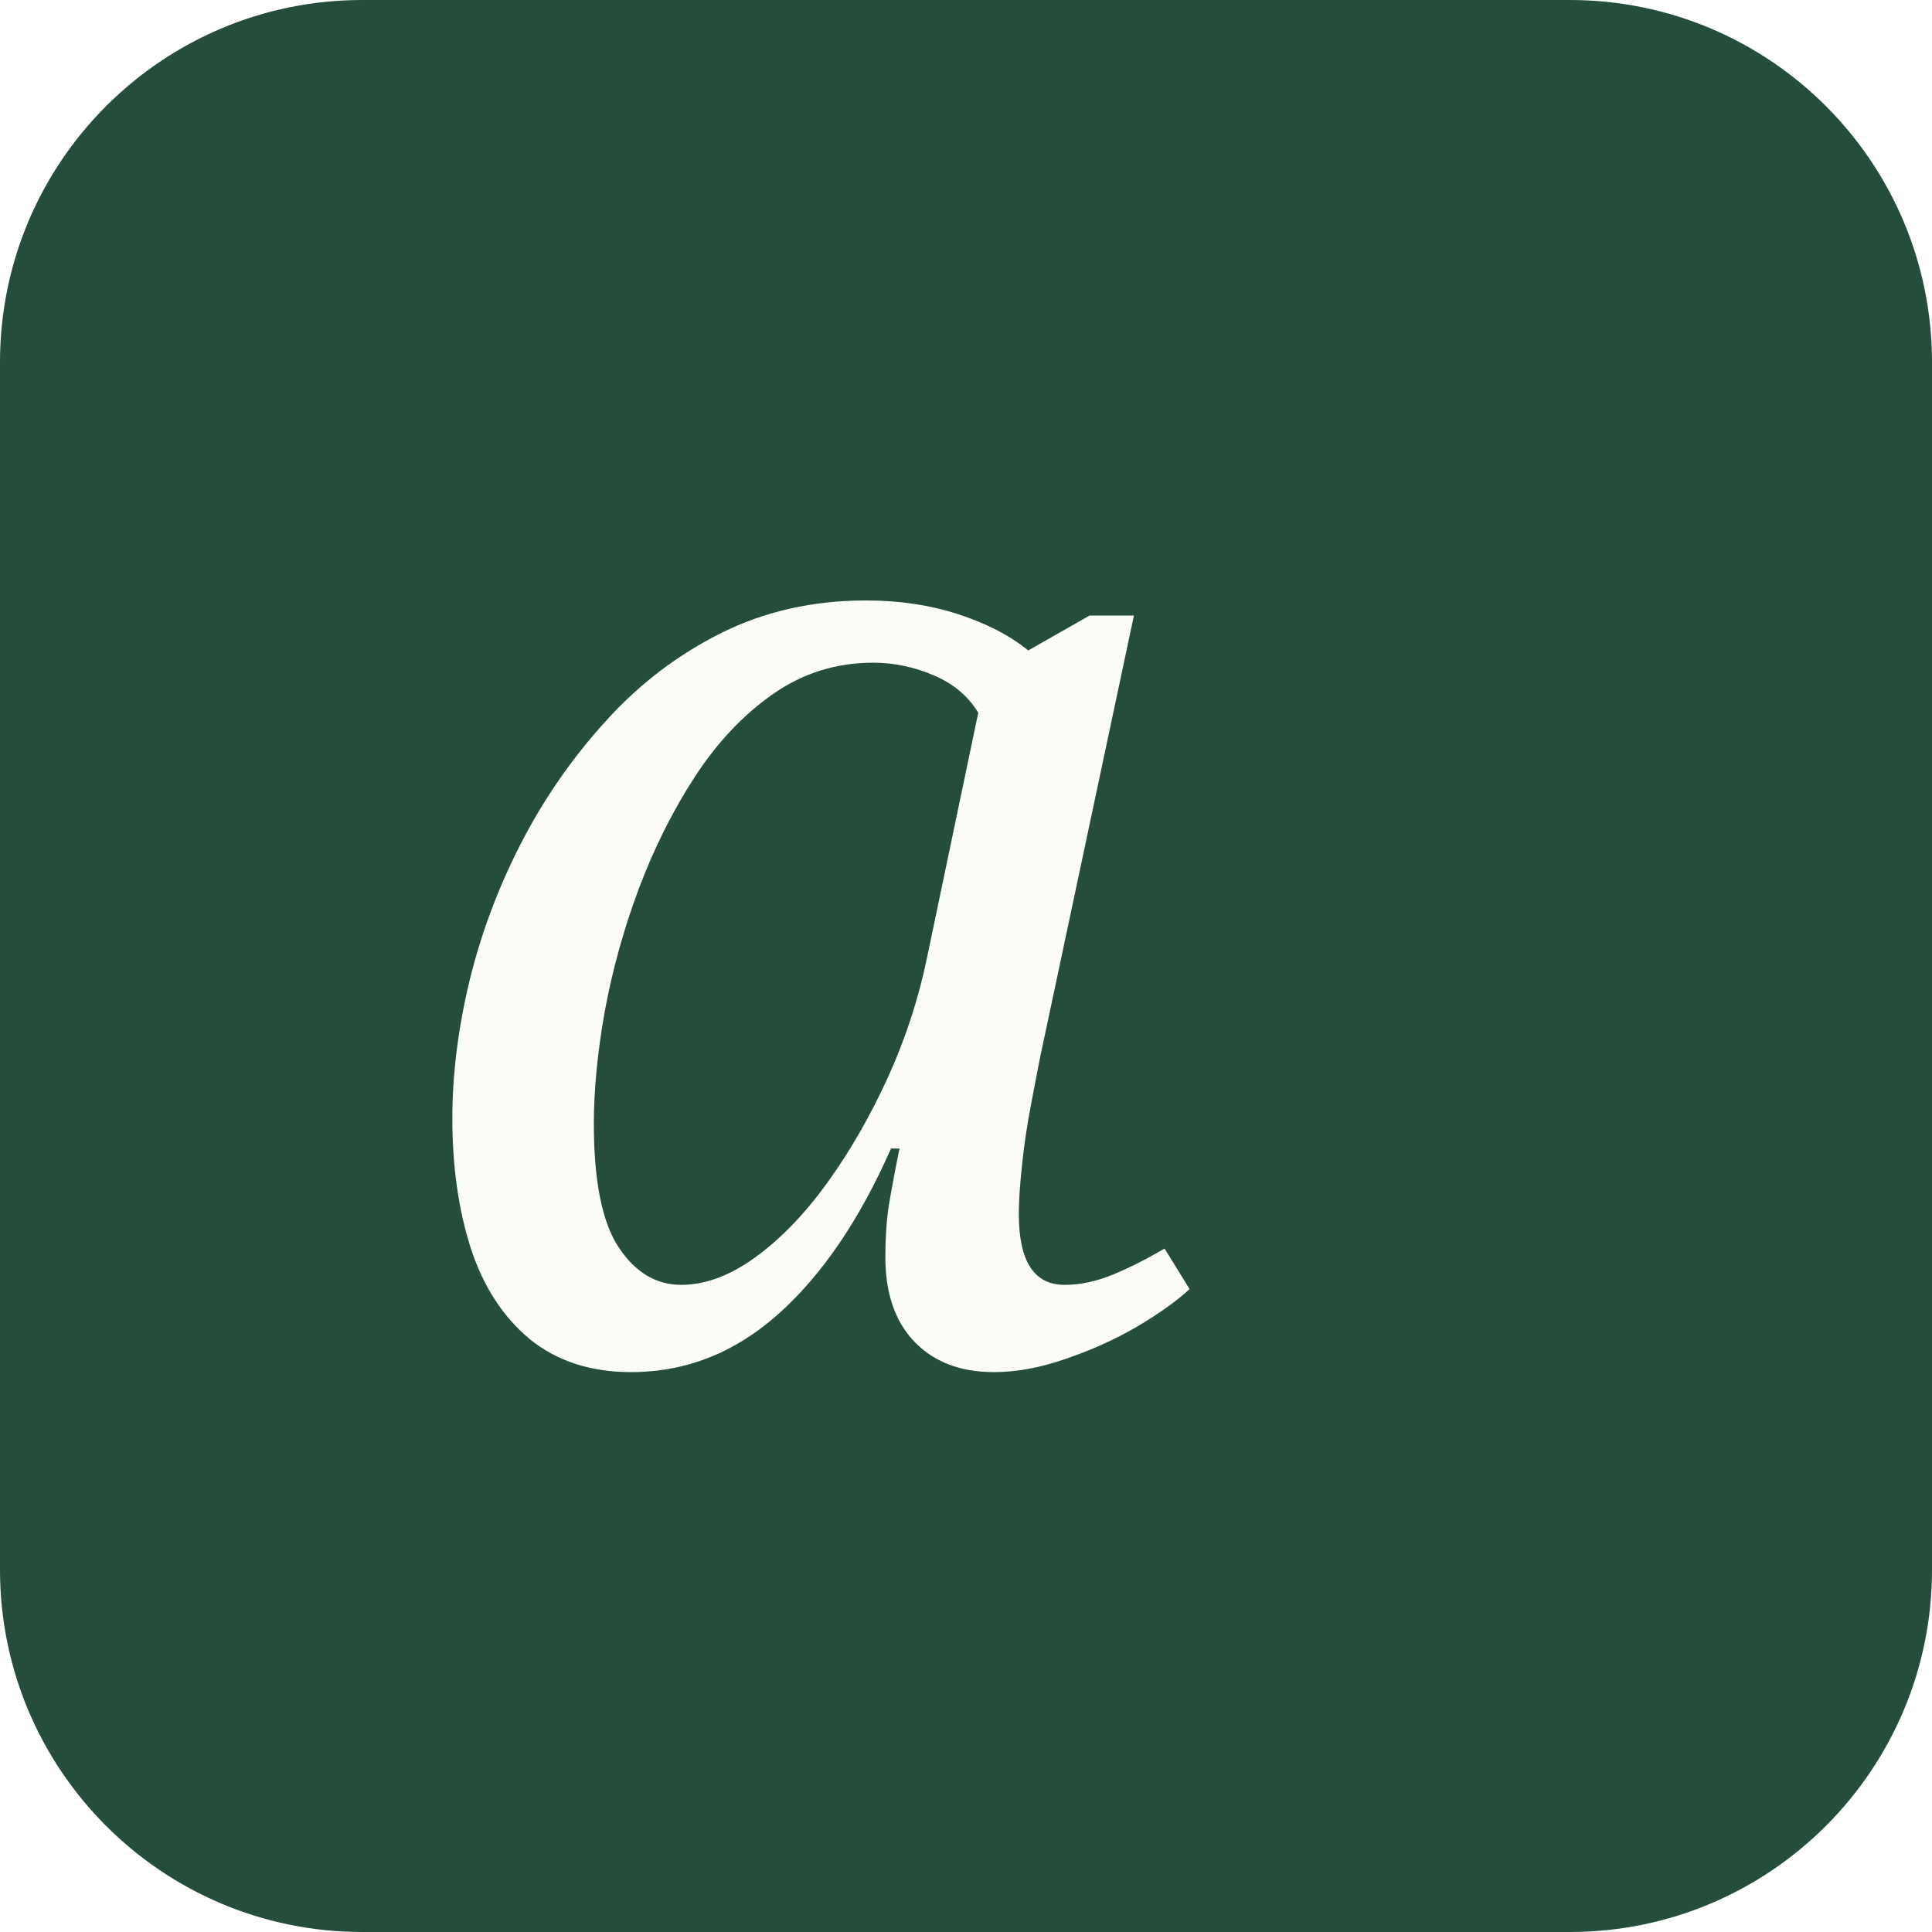
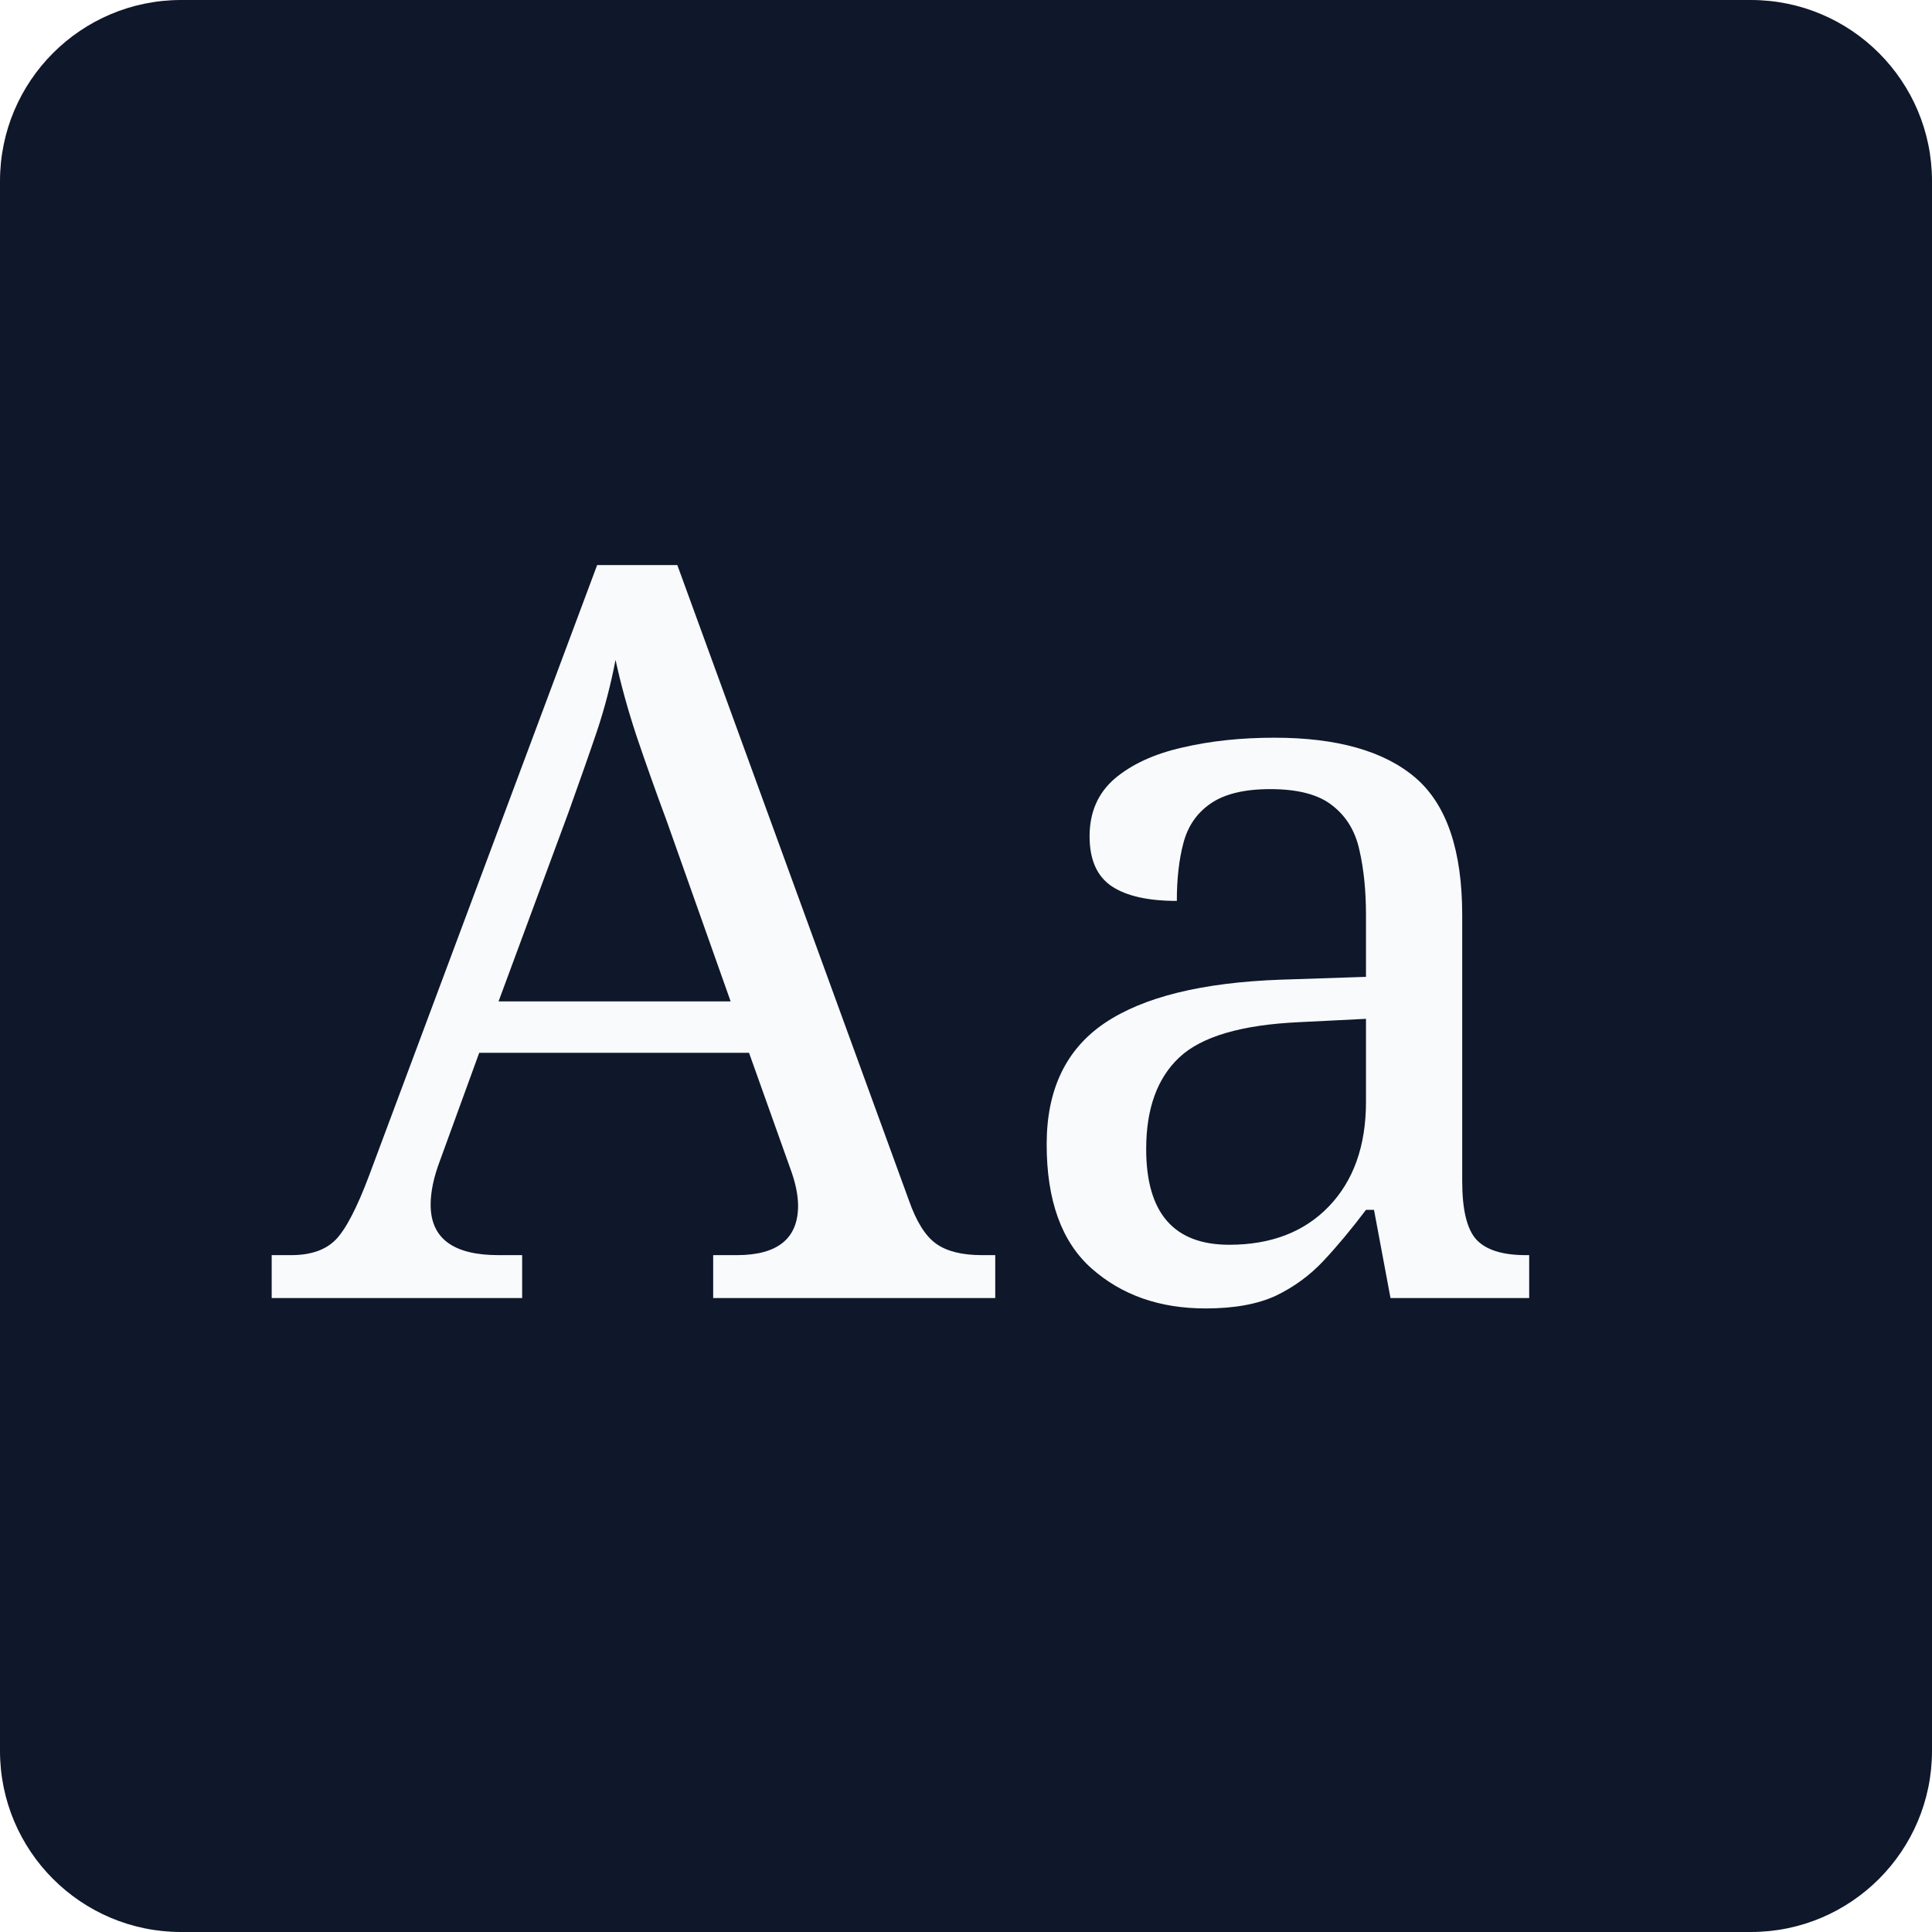
<svg xmlns="http://www.w3.org/2000/svg" viewBox="0 0 64 64">
-   <rect width="64" height="64" rx="12" fill="#254d3b" />
-   <text x="13" y="45" font-family="Georgia,serif" font-style="italic" font-size="46" fill="#fbfbf7">a</text>
+   <rect width="64" height="64" rx="6" fill="#0f172a" />
+   <text x="9" y="43" font-family="Georgia,serif" font-size="34" fill="#f8fafc">Aa</text>
</svg>
